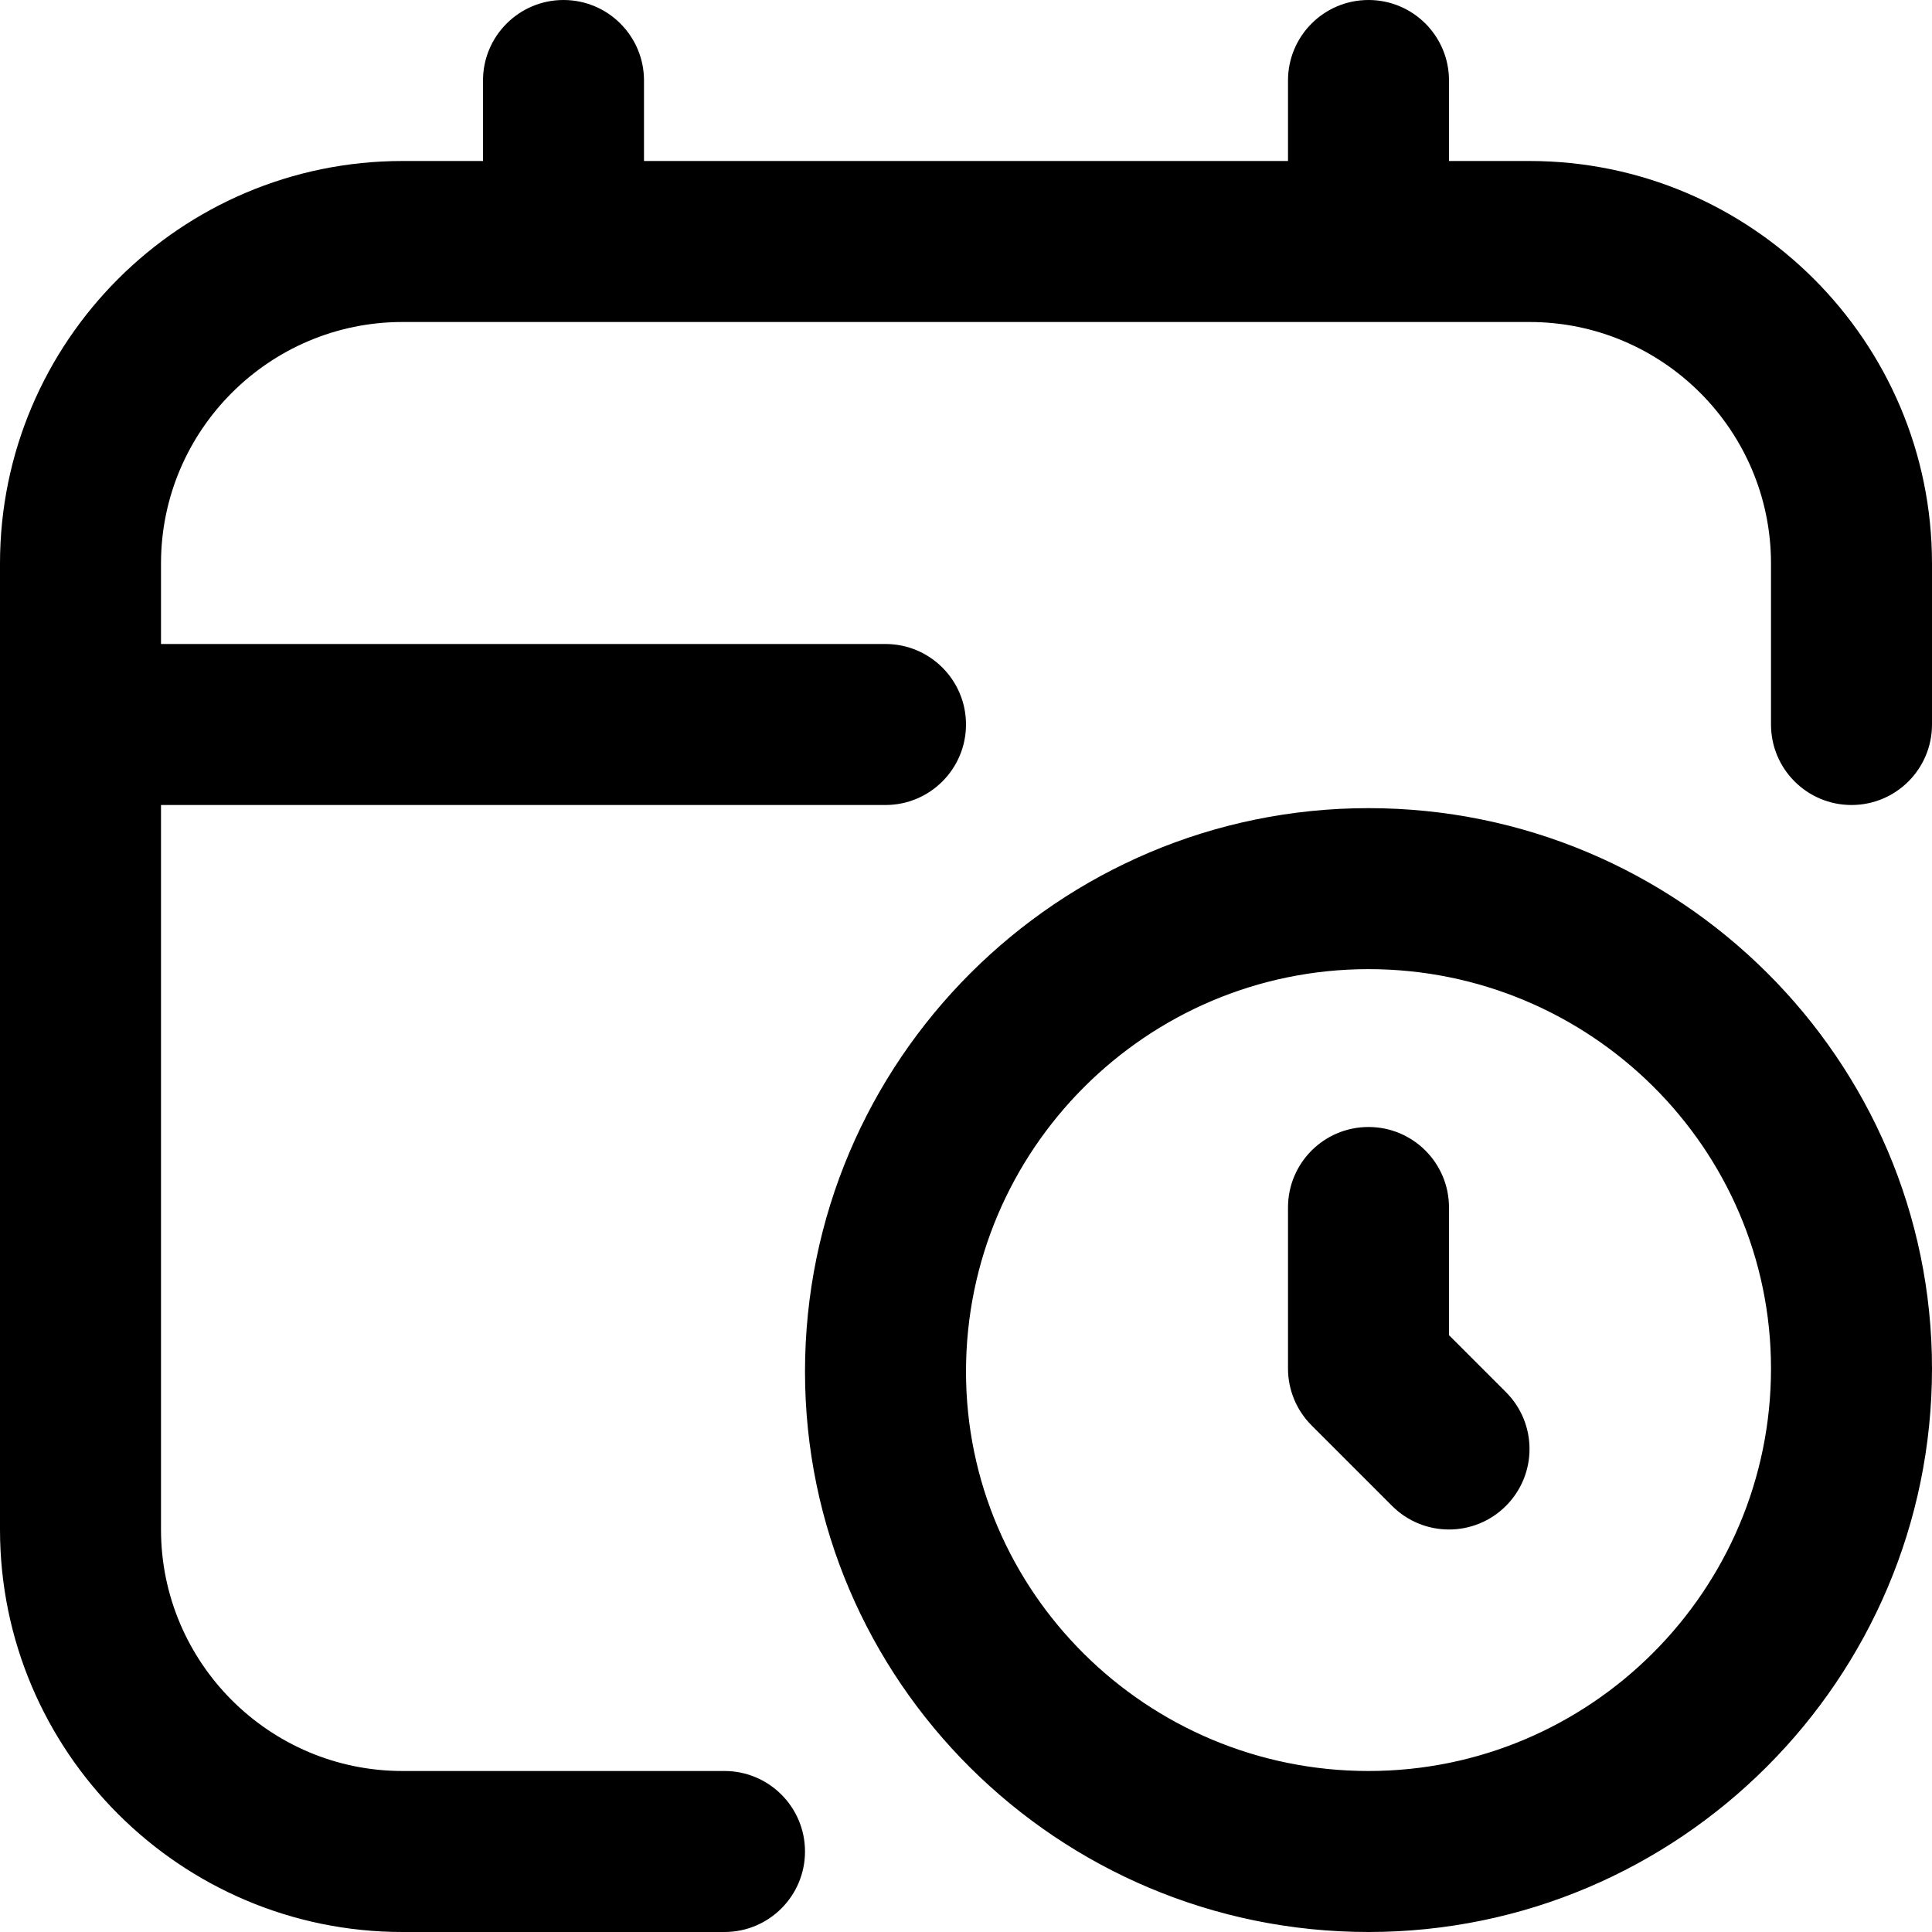
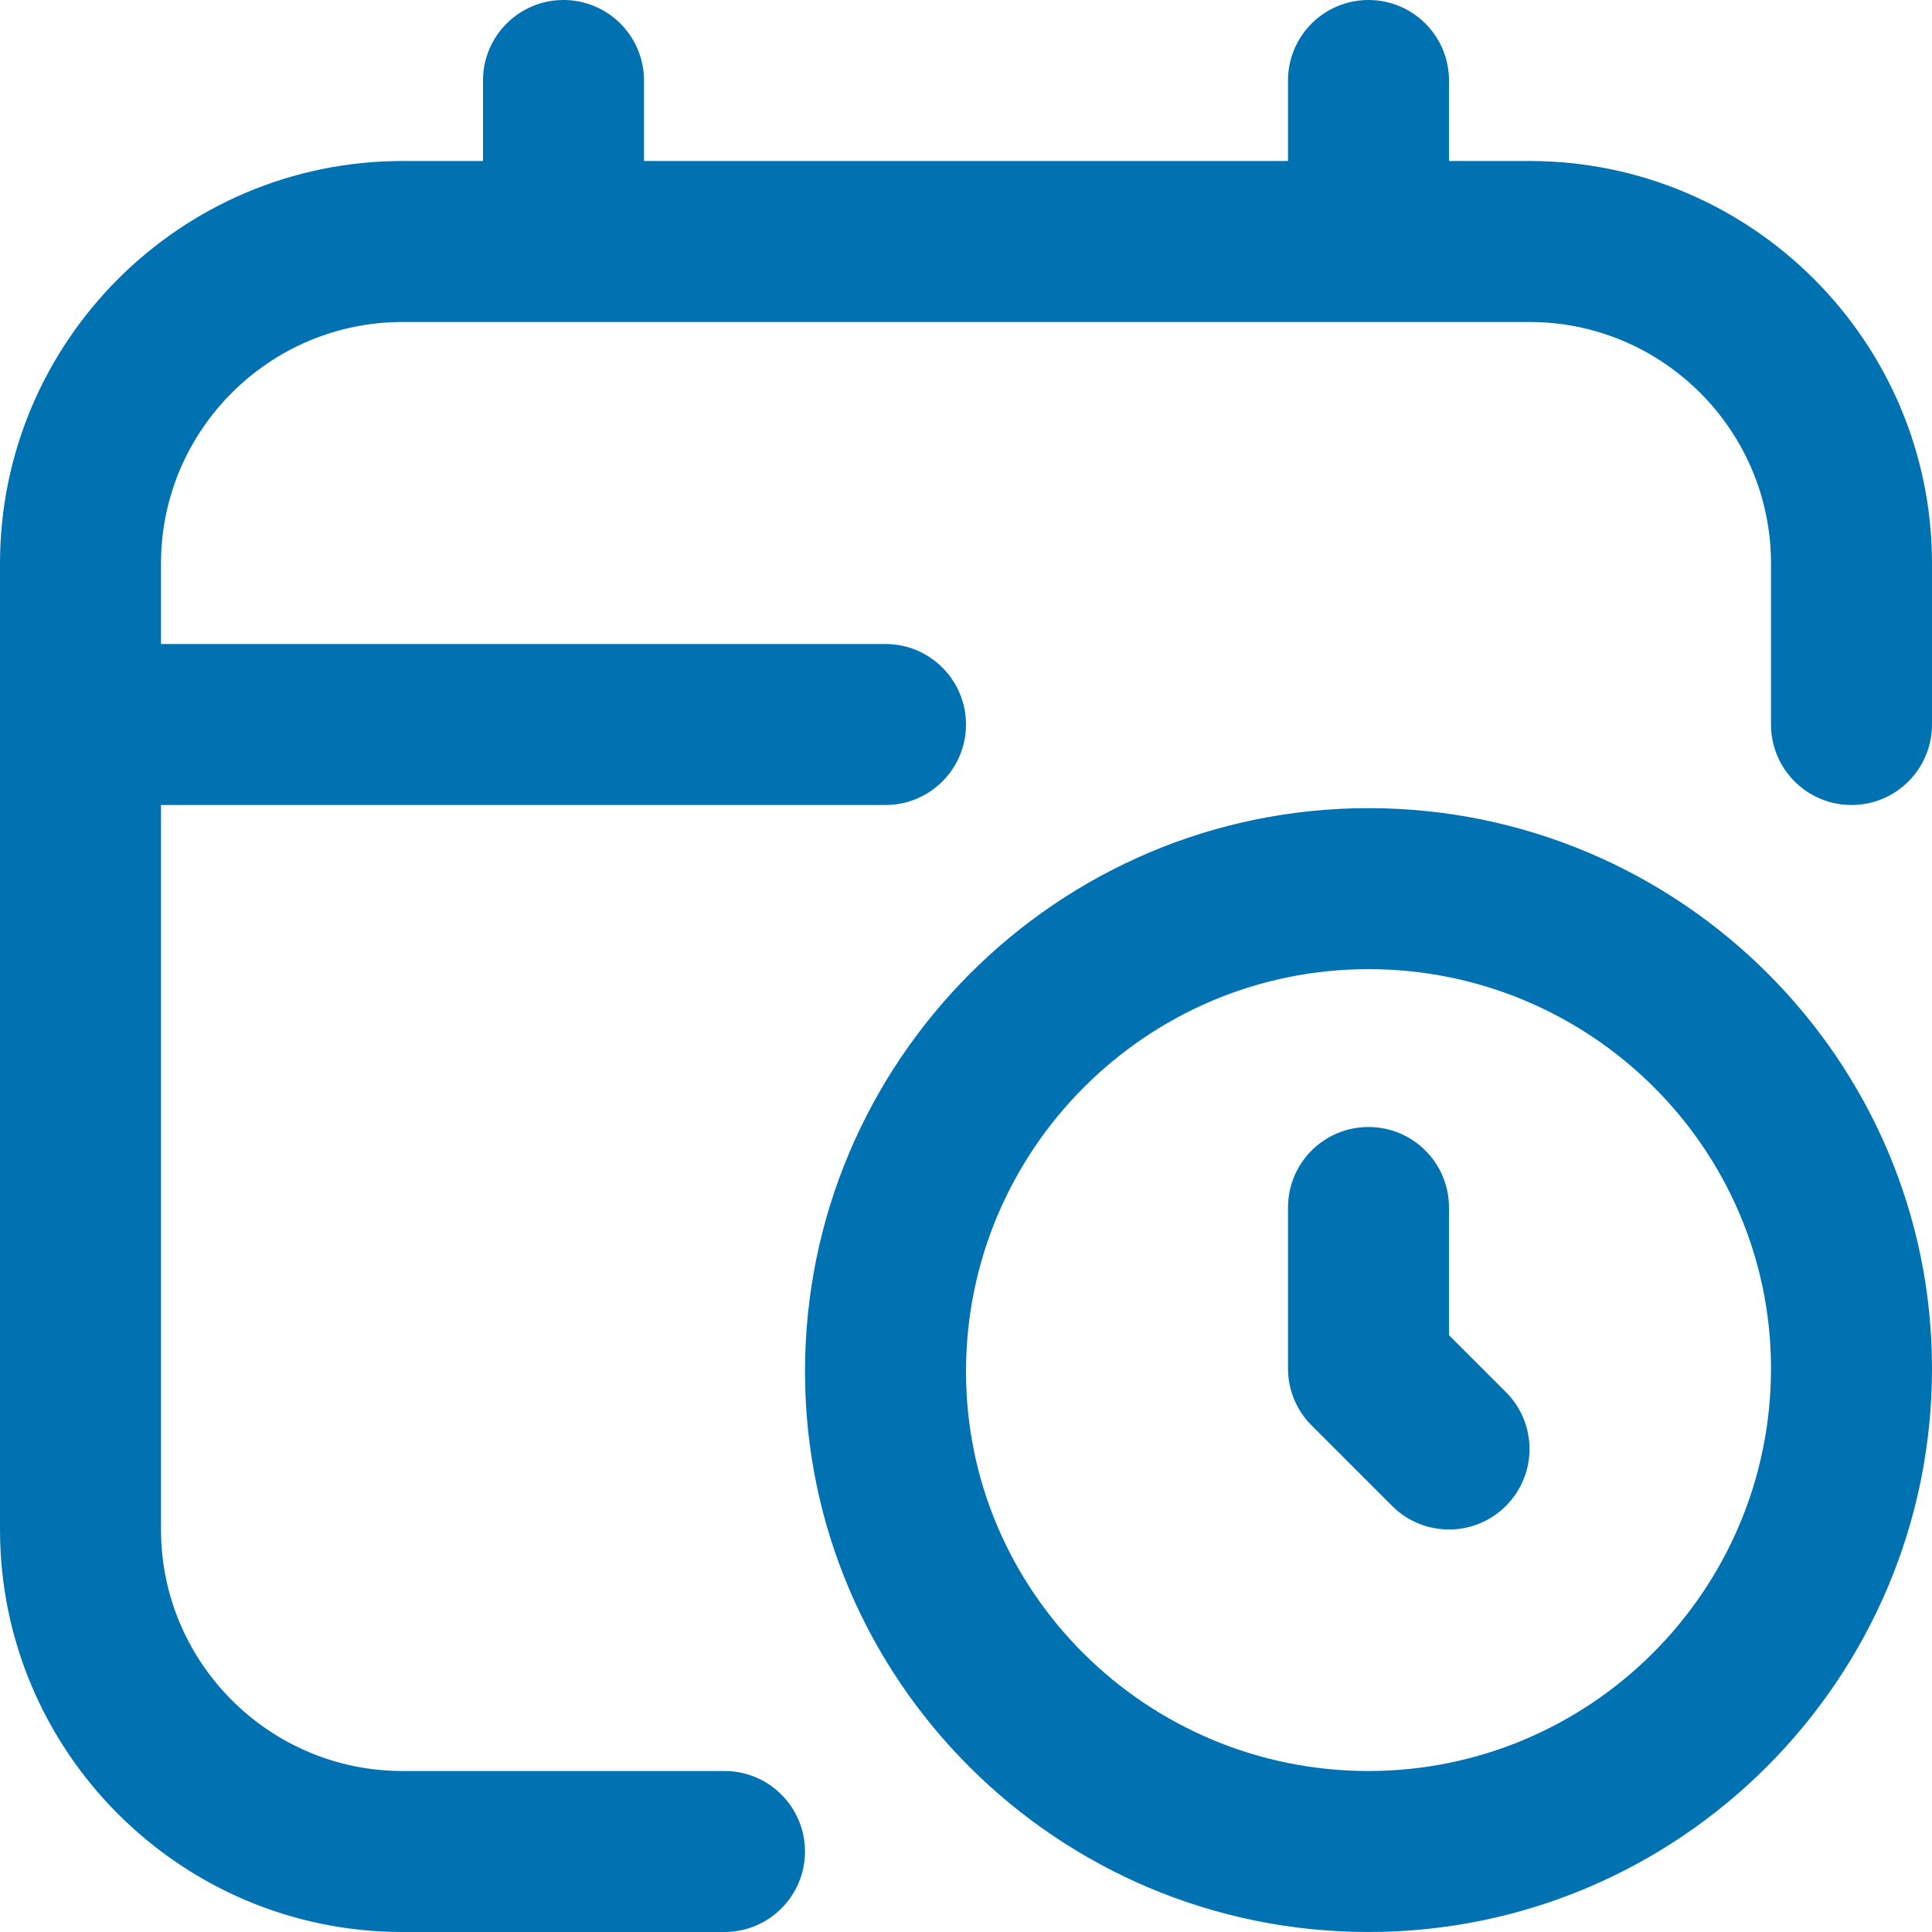
<svg xmlns="http://www.w3.org/2000/svg" id="Layer_1" data-name="Layer 1" viewBox="0 0 24 24" width="512" height="512">
-   <path d="M17,10.039c-3.859,0-7,3.14-7,7,0,3.838,3.141,6.961,7,6.961s7-3.14,7-7c0-3.838-3.141-6.961-7-6.961Zm0,11.961c-2.757,0-5-2.226-5-4.961,0-2.757,2.243-5,5-5s5,2.226,5,4.961c0,2.757-2.243,5-5,5Zm1.707-4.707c.391,.391,.391,1.023,0,1.414-.195,.195-.451,.293-.707,.293s-.512-.098-.707-.293l-1-1c-.188-.188-.293-.442-.293-.707v-2c0-.552,.447-1,1-1s1,.448,1,1v1.586l.707,.707Zm5.293-10.293v2c0,.552-.447,1-1,1s-1-.448-1-1v-2c0-1.654-1.346-3-3-3H5c-1.654,0-3,1.346-3,3v1H11c.552,0,1,.448,1,1s-.448,1-1,1H2v9c0,1.654,1.346,3,3,3h4c.552,0,1,.448,1,1s-.448,1-1,1H5c-2.757,0-5-2.243-5-5V7C0,4.243,2.243,2,5,2h1V1c0-.552,.448-1,1-1s1,.448,1,1v1h8V1c0-.552,.447-1,1-1s1,.448,1,1v1h1c2.757,0,5,2.243,5,5Z" />
+   <path fill="#0072B2" d="M17,10.039c-3.859,0-7,3.14-7,7,0,3.838,3.141,6.961,7,6.961s7-3.14,7-7c0-3.838-3.141-6.961-7-6.961Zm0,11.961c-2.757,0-5-2.226-5-4.961,0-2.757,2.243-5,5-5s5,2.226,5,4.961c0,2.757-2.243,5-5,5Zm1.707-4.707c.391,.391,.391,1.023,0,1.414-.195,.195-.451,.293-.707,.293s-.512-.098-.707-.293l-1-1c-.188-.188-.293-.442-.293-.707v-2c0-.552,.447-1,1-1s1,.448,1,1v1.586l.707,.707Zm5.293-10.293v2c0,.552-.447,1-1,1s-1-.448-1-1v-2c0-1.654-1.346-3-3-3H5c-1.654,0-3,1.346-3,3v1H11c.552,0,1,.448,1,1s-.448,1-1,1H2v9c0,1.654,1.346,3,3,3h4c.552,0,1,.448,1,1s-.448,1-1,1H5c-2.757,0-5-2.243-5-5V7C0,4.243,2.243,2,5,2h1V1c0-.552,.448-1,1-1s1,.448,1,1v1h8V1c0-.552,.447-1,1-1s1,.448,1,1v1h1c2.757,0,5,2.243,5,5Z" />
</svg>
